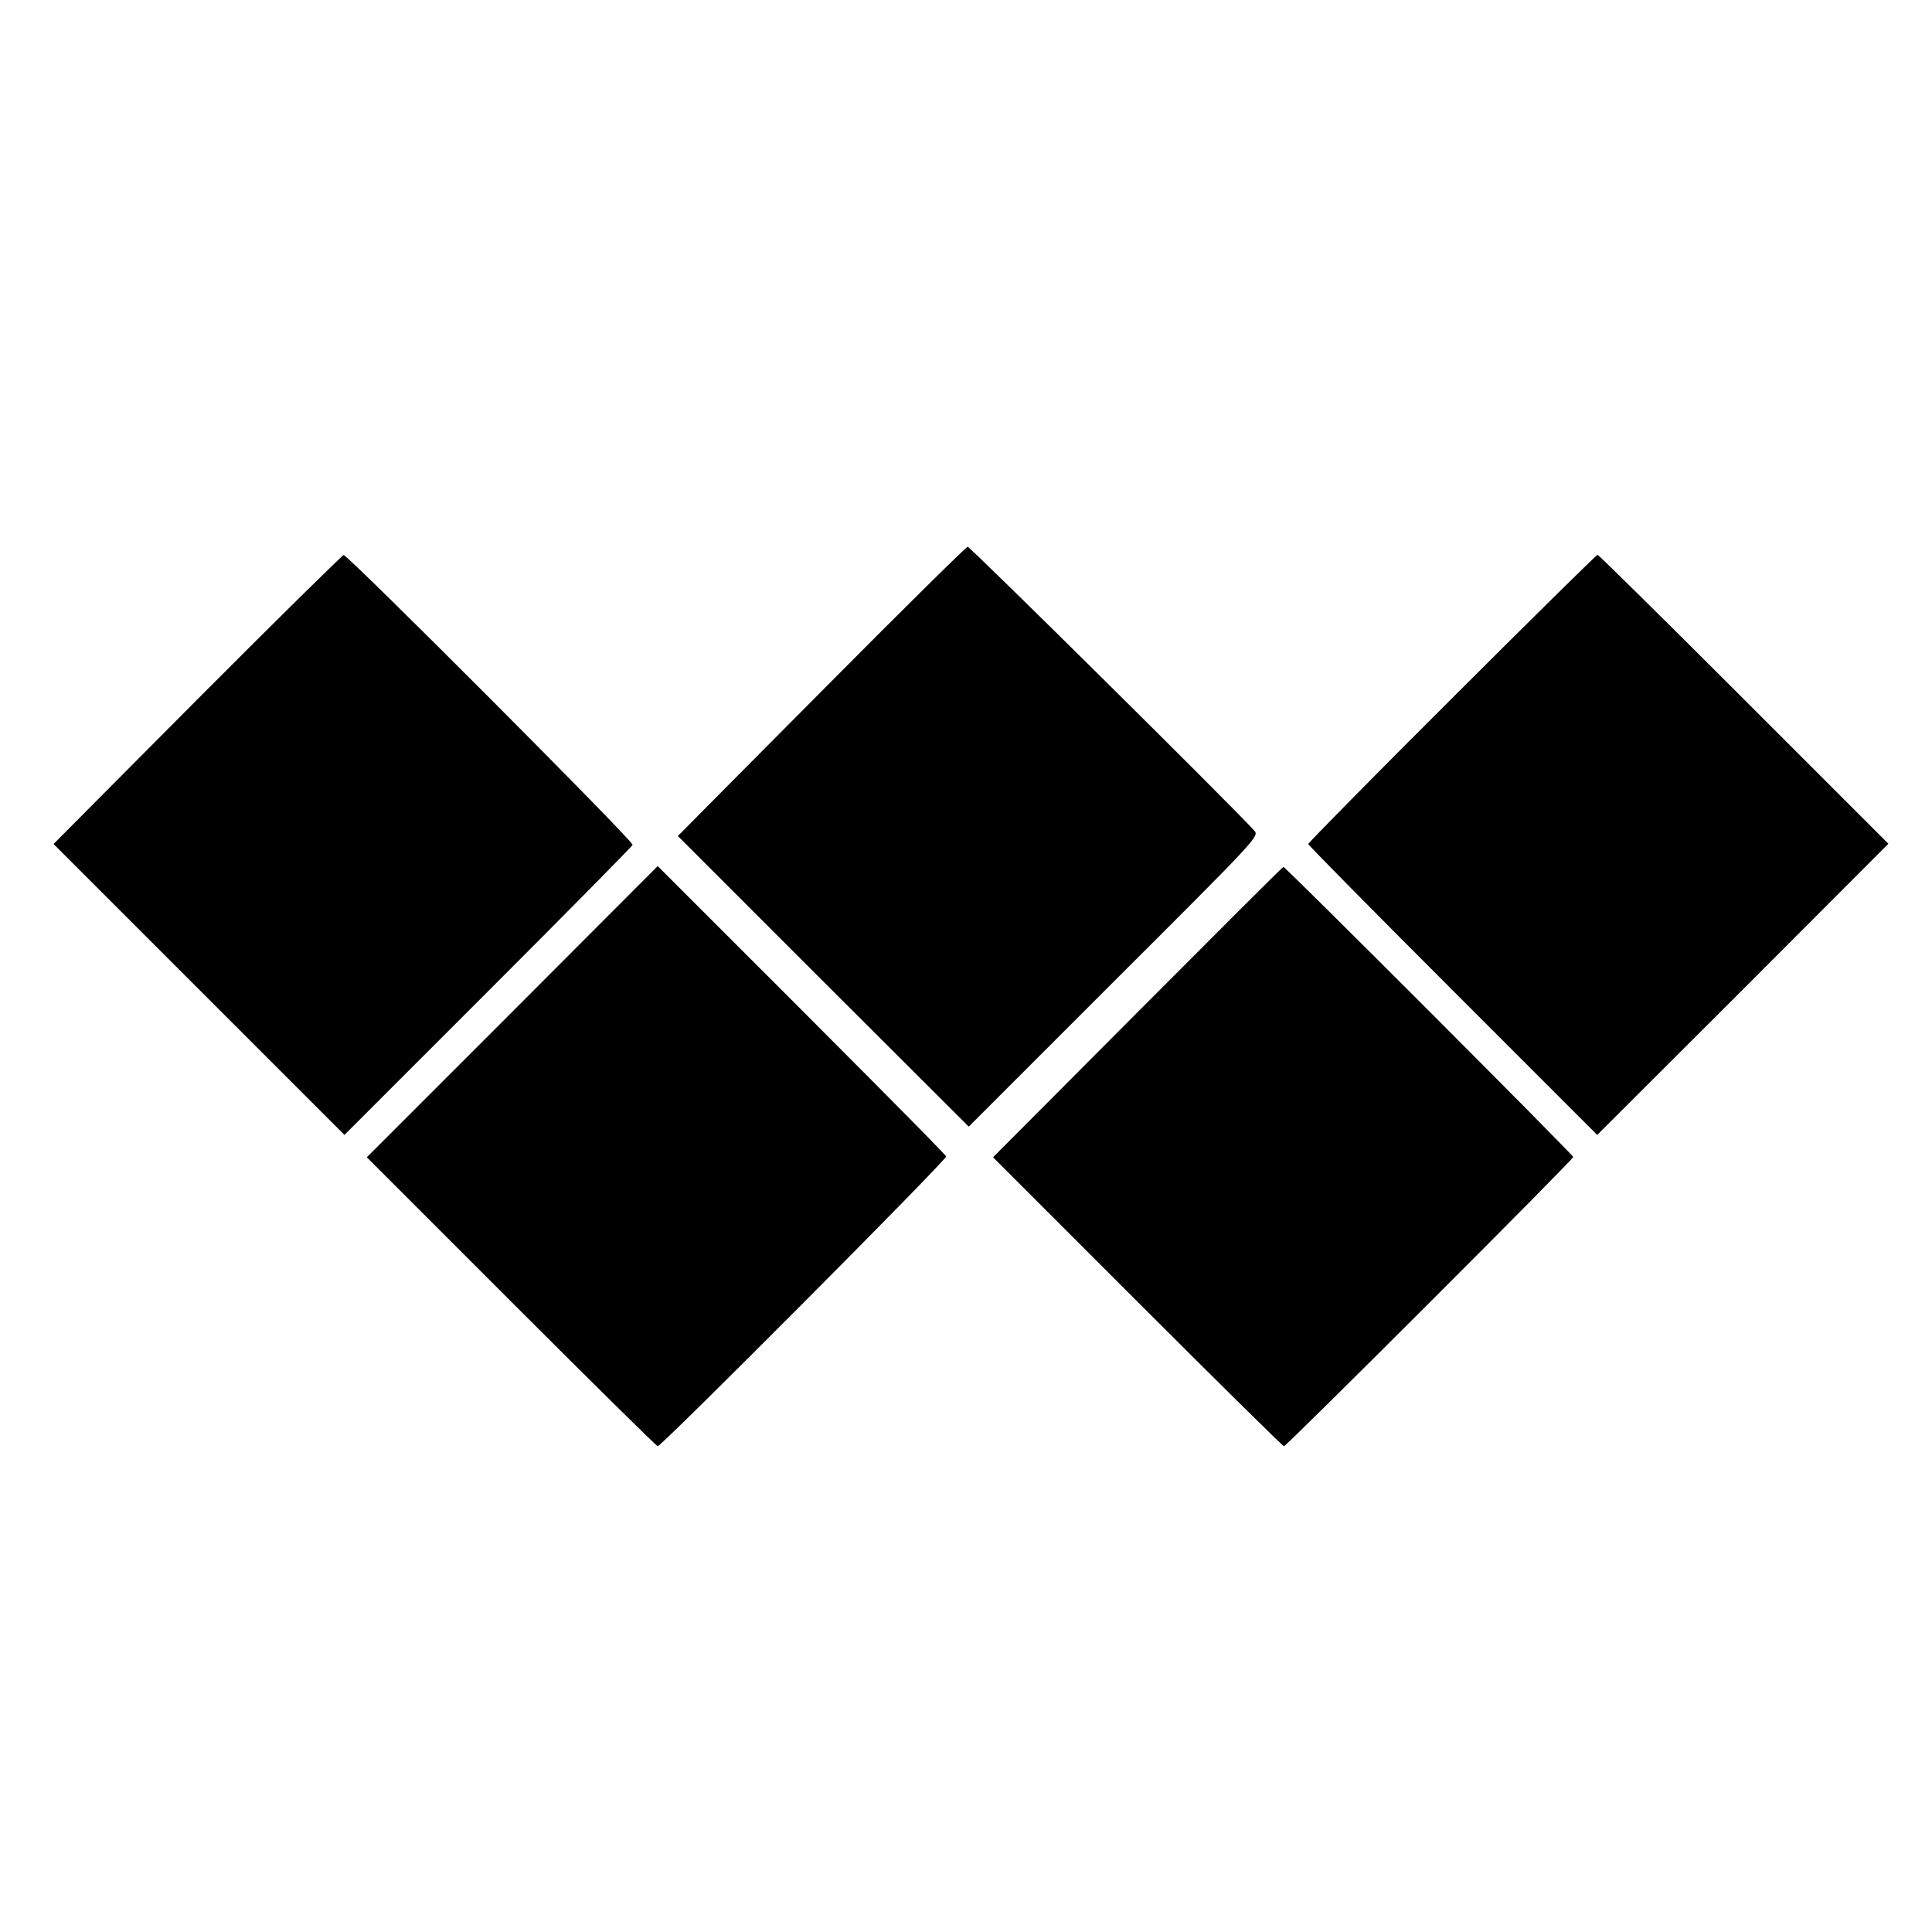
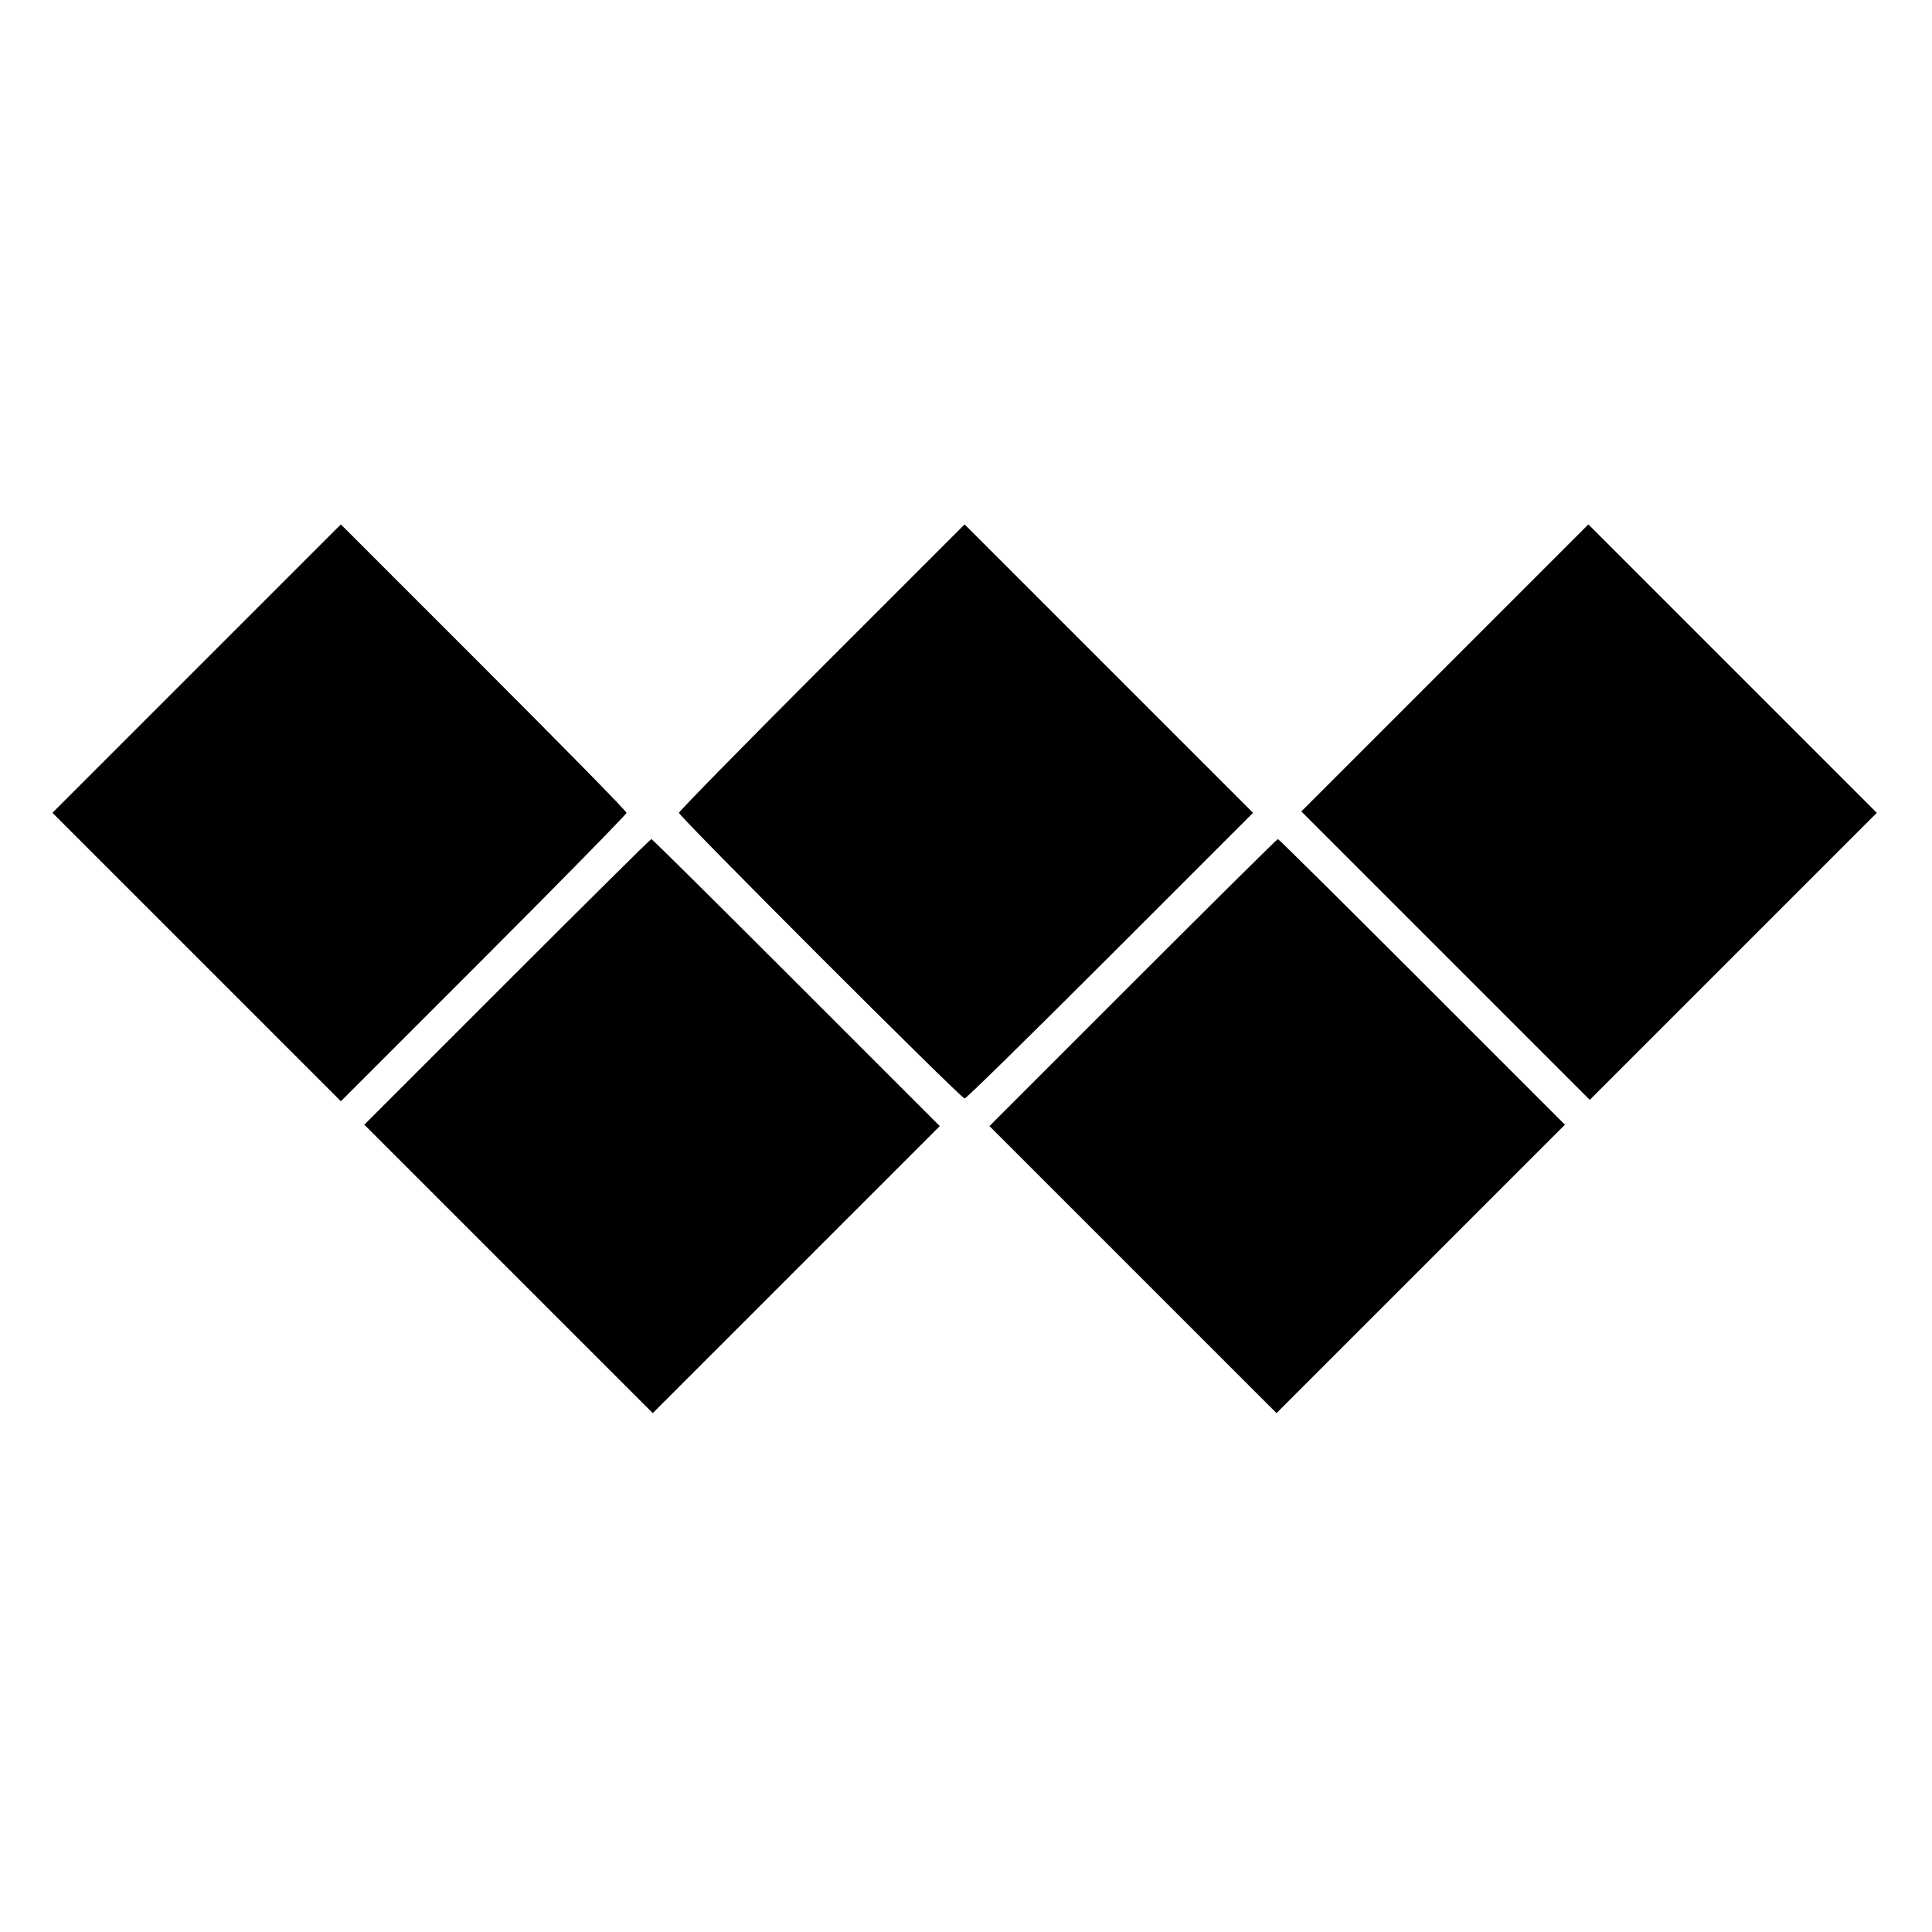
<svg xmlns="http://www.w3.org/2000/svg" version="1.0" width="700pt" height="700pt" viewBox="0 0 700 700" preserveAspectRatio="xMidYMid meet">
  <g transform="translate(0,700) scale(0.1,-0.1)" fill="#000000" stroke="none">
-     <path d="M3002 4521 c-271 -273 -505 -508 -519 -523 l-27 -27 527 -527 527 -526 526 526 c526 525 527 526 508 547 -80 89 -1030 1029 -1038 1028 -6 -1 -233 -225 -504 -498z" />
-     <path d="M714 4465 l-520 -523 527 -527 527 -527 521 521 c286 286 522 525 523 530 4 13 -1032 1051 -1047 1050 -5 -1 -244 -236 -531 -524z" />
-     <path d="M5261 4470 c-287 -286 -521 -524 -521 -528 0 -4 236 -243 524 -531 l523 -523 528 527 527 528 -523 523 c-288 288 -527 524 -531 524 -3 0 -241 -234 -527 -520z" />
-     <path d="M1856 3334 l-527 -527 523 -523 c288 -288 527 -524 531 -524 14 0 1049 1039 1045 1050 -2 8 -387 395 -916 923 l-129 129 -527 -528z" />
-     <path d="M4122 3333 l-524 -526 524 -524 c287 -287 526 -523 530 -523 9 0 1048 1038 1048 1048 0 8 -1043 1052 -1050 1051 -3 0 -240 -237 -528 -526z" />
+     <path d="M712 4577 l-522 -522 523 -523 522 -522 518 518 c284 284 517 522 517 527 0 6 -233 243 -518 528 l-517 517 -523 -523z" />
+     <path d="M2977 4582 c-284 -284 -517 -522 -517 -527 0 -13 1022 -1035 1035 -1035 6 0 243 233 528 518 l517 517 -523 523 -522 522 -518 -518z" />
+     <path d="M5235 4580 l-520 -520 523 -523 522 -522 520 520 520 520 -523 523 -522 522 -520 -520z" />
+     <path d="M1837 3442 l-517 -517 523 -523 522 -522 520 520 520 520 -520 520 c-286 286 -522 520 -525 520 -3 0 -238 -233 -523 -518z" />
+     <path d="M4105 3440 l-520 -520 520 -520 520 -520 522 522 523 523 -517 517 c-285 285 -520 518 -523 518 -3 0 -239 -234 -525 -520z" />
  </g>
</svg>
